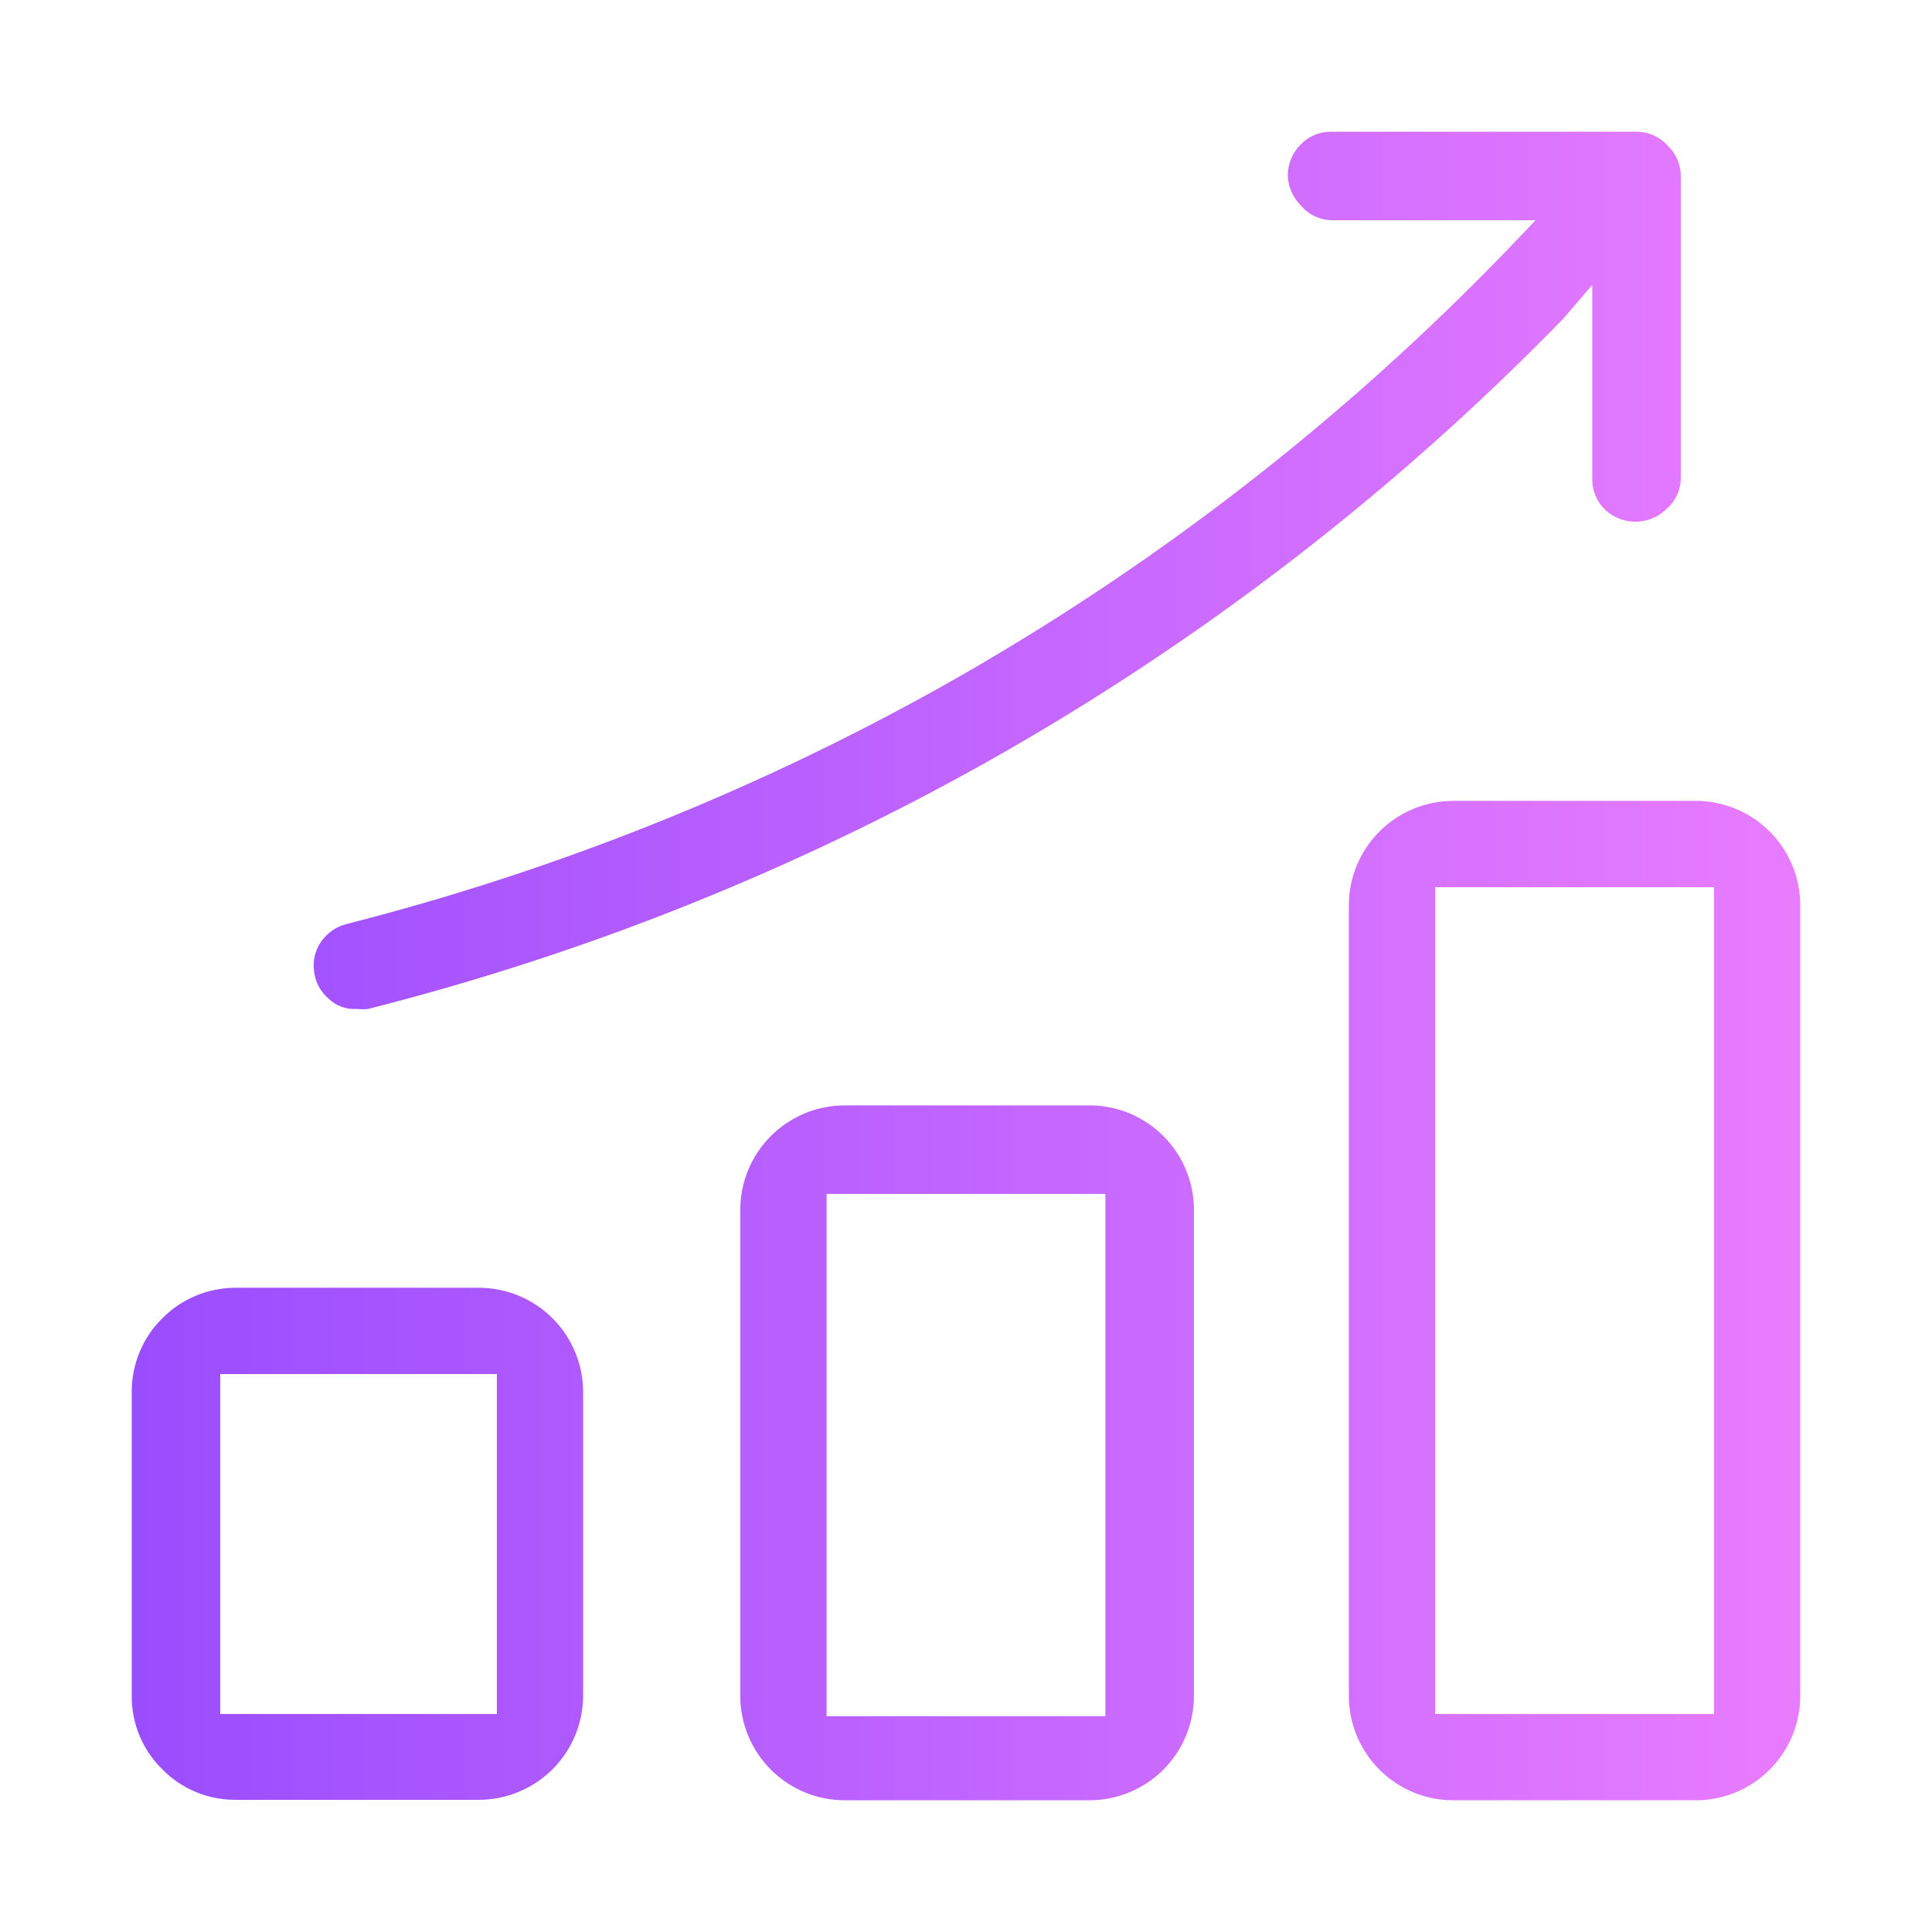
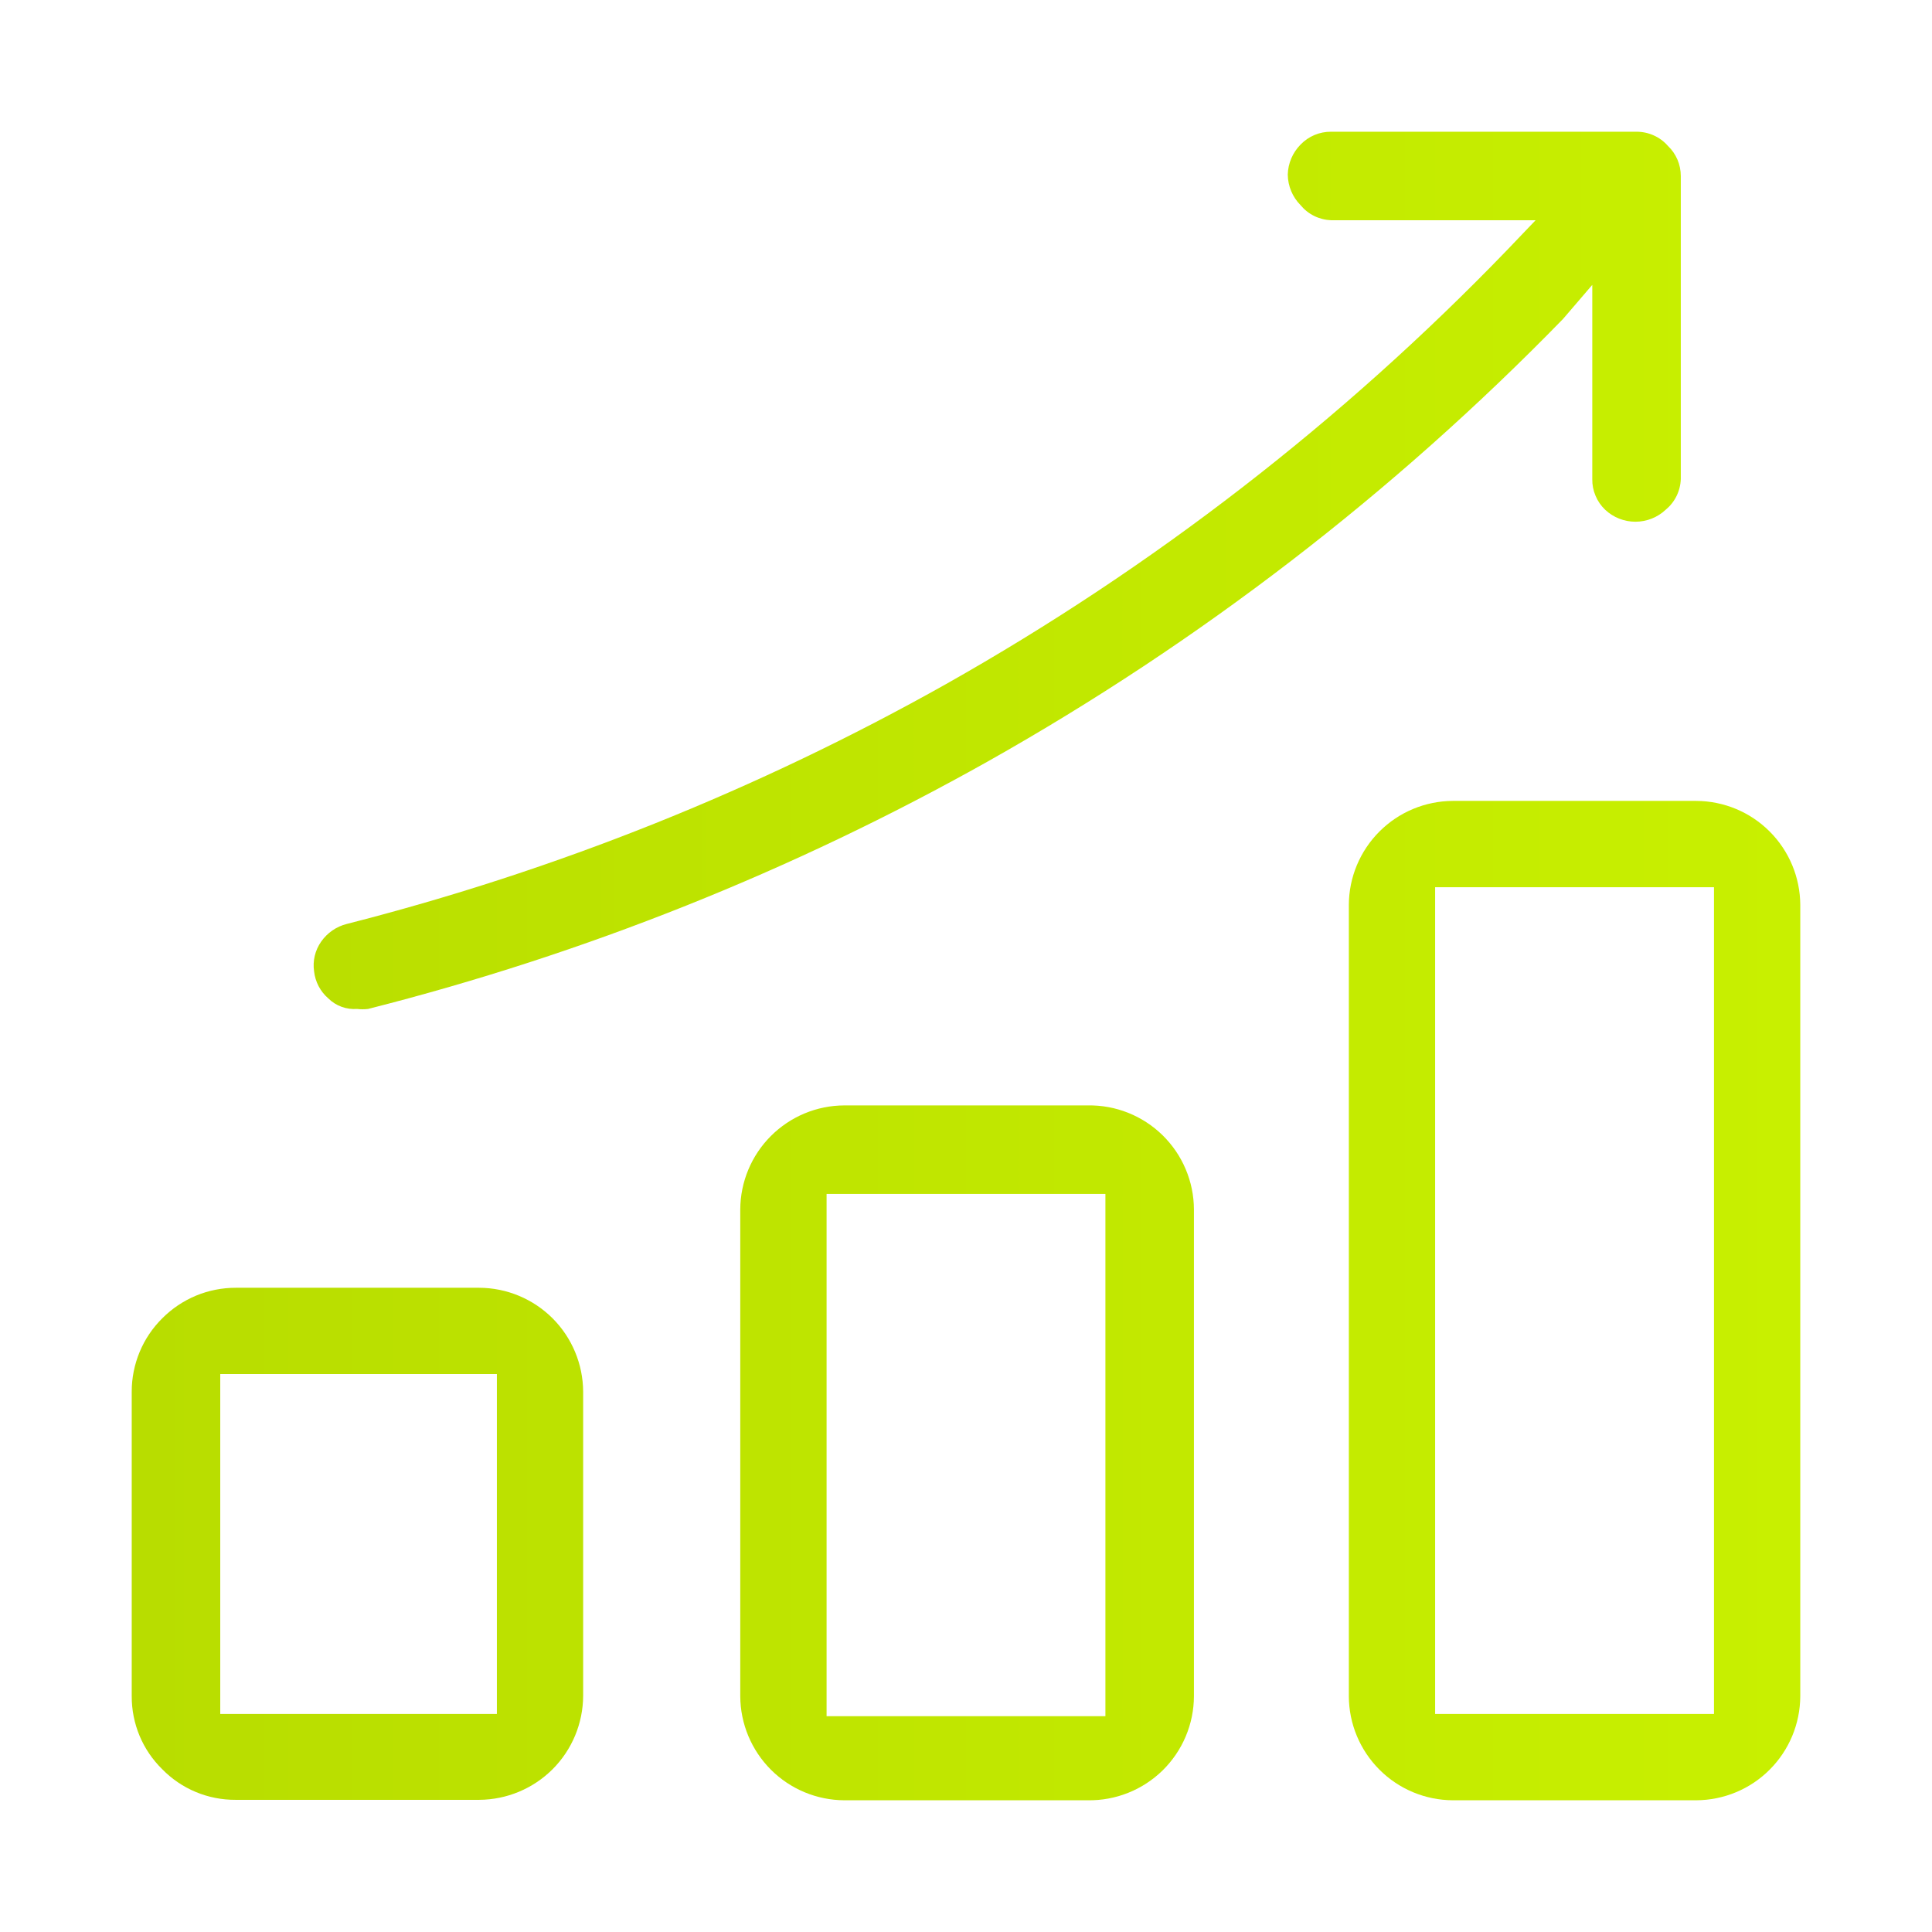
<svg xmlns="http://www.w3.org/2000/svg" width="44" height="44" viewBox="0 0 44 44" fill="none">
  <path d="M3.696 30.023C3.475 30.242 3.299 30.503 3.18 30.79C3.061 31.077 2.999 31.385 3 31.696V38.631C2.999 38.941 3.06 39.247 3.179 39.533C3.299 39.819 3.474 40.077 3.696 40.294C3.913 40.516 4.174 40.693 4.461 40.812C4.749 40.932 5.057 40.992 5.369 40.99H10.912C11.54 40.987 12.141 40.736 12.585 40.293C13.028 39.849 13.278 39.248 13.281 38.621V31.696C13.278 31.069 13.028 30.468 12.585 30.024C12.141 29.581 11.54 29.33 10.912 29.328H5.369C5.058 29.328 4.75 29.389 4.463 29.508C4.176 29.628 3.915 29.803 3.696 30.023ZM11.316 31.293V39.034H5.016V31.293H11.316Z" fill="url(#paint0_linear_40_2113)" />
  <path d="M33.087 41H38.631C39.259 40.997 39.86 40.747 40.303 40.303C40.747 39.859 40.997 39.258 41 38.631V20.609C40.997 19.982 40.747 19.381 40.303 18.937C39.86 18.493 39.259 18.243 38.631 18.24H33.087C32.46 18.243 31.859 18.493 31.416 18.937C30.972 19.381 30.721 19.982 30.719 20.609V38.631C30.721 39.258 30.972 39.859 31.416 40.303C31.859 40.747 32.46 40.997 33.087 41ZM32.684 20.206H39.035V39.034H32.684V20.206Z" fill="url(#paint1_linear_40_2113)" />
  <path d="M7.314 21.445C7.176 21.642 7.118 21.883 7.153 22.121C7.179 22.359 7.294 22.579 7.475 22.736C7.561 22.821 7.663 22.887 7.776 22.928C7.89 22.97 8.01 22.987 8.131 22.978C8.214 22.988 8.299 22.988 8.383 22.978C13.314 21.728 18.058 19.834 22.494 17.343C27.32 14.626 31.733 11.232 35.597 7.264L36.263 6.488V10.912C36.261 11.042 36.286 11.171 36.337 11.29C36.387 11.41 36.461 11.518 36.555 11.608C36.742 11.784 36.989 11.882 37.245 11.882C37.502 11.882 37.749 11.784 37.936 11.608C38.039 11.523 38.123 11.417 38.182 11.297C38.241 11.177 38.274 11.046 38.279 10.912V4.008C38.279 3.88 38.253 3.753 38.203 3.635C38.152 3.518 38.079 3.411 37.986 3.323C37.897 3.221 37.787 3.139 37.663 3.084C37.54 3.028 37.406 3 37.271 3H30.316C30.186 2.999 30.057 3.024 29.938 3.074C29.818 3.124 29.71 3.199 29.62 3.292C29.439 3.475 29.334 3.72 29.328 3.978C29.332 4.239 29.436 4.488 29.62 4.673C29.705 4.776 29.811 4.86 29.931 4.919C30.051 4.978 30.182 5.011 30.316 5.016H34.972L34.317 5.701C30.56 9.594 26.258 12.921 21.546 15.579C17.256 17.99 12.667 19.826 7.899 21.042C7.661 21.101 7.454 21.245 7.314 21.445Z" fill="url(#paint2_linear_40_2113)" />
  <path d="M19.228 41H24.772C25.087 41.005 25.4 40.948 25.692 40.831C25.985 40.715 26.251 40.541 26.477 40.321C26.701 40.1 26.881 39.838 27.003 39.548C27.126 39.258 27.19 38.946 27.191 38.631V27.544C27.19 27.229 27.126 26.917 27.003 26.627C26.881 26.337 26.701 26.074 26.477 25.854C26.251 25.633 25.985 25.46 25.692 25.343C25.4 25.227 25.087 25.169 24.772 25.175H19.228C18.601 25.177 18 25.428 17.556 25.872C17.113 26.315 16.862 26.916 16.859 27.544V38.631C16.862 39.258 17.113 39.859 17.556 40.303C18 40.747 18.601 40.997 19.228 41ZM18.825 27.191H25.175V39.085H18.825V27.191Z" fill="url(#paint3_linear_40_2113)" />
  <defs>
    <linearGradient id="paint0_linear_40_2113" x1="3" y1="22" x2="41" y2="22" gradientUnits="userSpaceOnUse">
-       <stop stop-color="#9A4DFE" />
-       <stop offset="1" stop-color="#E87CFF" />
+       <stop stop-color="#B8DD00" />
+       <stop offset="1" stop-color="#C8F000" />
    </linearGradient>
    <linearGradient id="paint1_linear_40_2113" x1="3" y1="22" x2="41" y2="22" gradientUnits="userSpaceOnUse">
-       <stop stop-color="#9A4DFE" />
-       <stop offset="1" stop-color="#E87CFF" />
+       <stop stop-color="#B8DD00" />
+       <stop offset="1" stop-color="#C8F000" />
    </linearGradient>
    <linearGradient id="paint2_linear_40_2113" x1="3" y1="22" x2="41" y2="22" gradientUnits="userSpaceOnUse">
-       <stop stop-color="#9A4DFE" />
-       <stop offset="1" stop-color="#E87CFF" />
+       <stop stop-color="#B8DD00" />
+       <stop offset="1" stop-color="#C8F000" />
    </linearGradient>
    <linearGradient id="paint3_linear_40_2113" x1="3" y1="22" x2="41" y2="22" gradientUnits="userSpaceOnUse">
-       <stop stop-color="#9A4DFE" />
-       <stop offset="1" stop-color="#E87CFF" />
+       <stop stop-color="#B8DD00" />
+       <stop offset="1" stop-color="#C8F000" />
    </linearGradient>
  </defs>
</svg>
